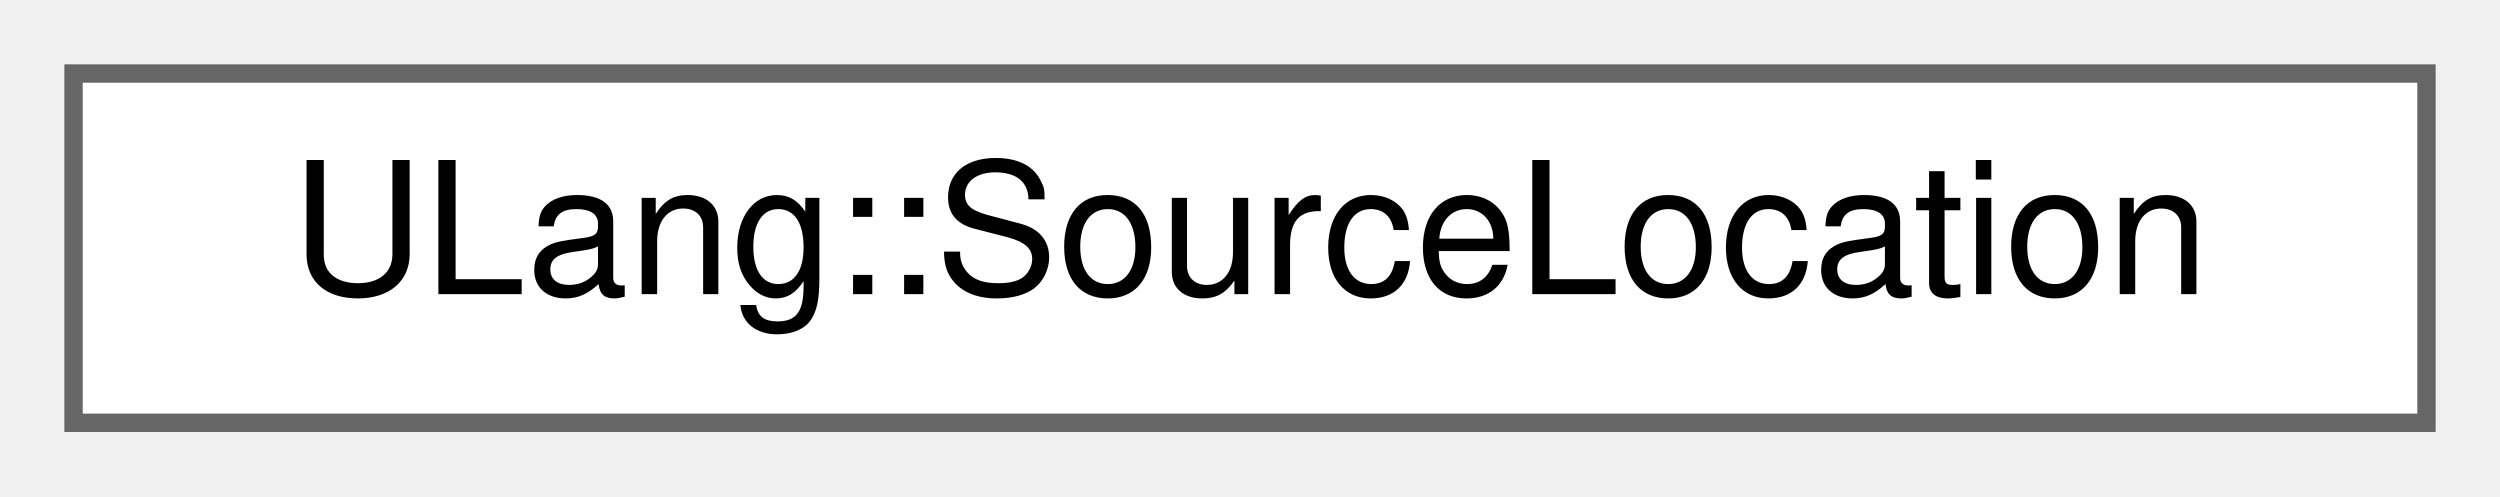
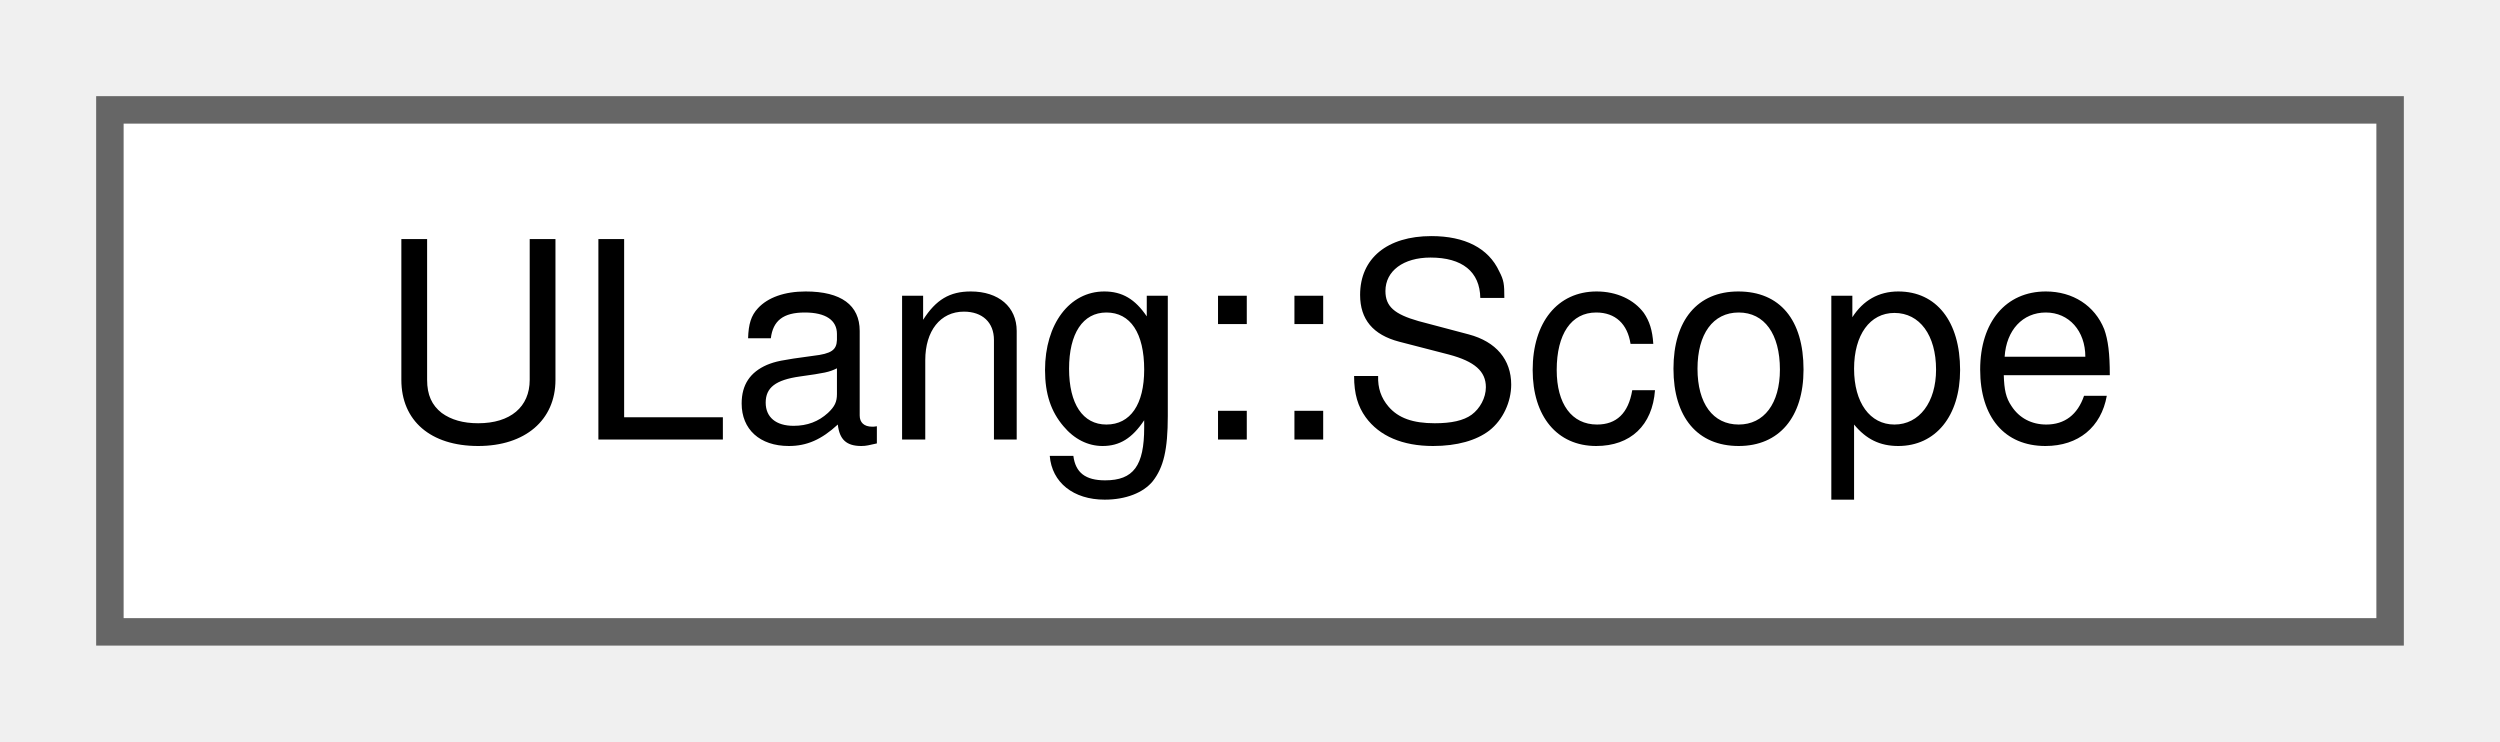
- <svg xmlns="http://www.w3.org/2000/svg" xmlns:xlink="http://www.w3.org/1999/xlink" width="136pt" height="27pt" viewBox="0.00 0.00 136.00 27.00">
+ <svg xmlns="http://www.w3.org/2000/svg" xmlns:xlink="http://www.w3.org/1999/xlink" width="91pt" height="27pt" viewBox="0.00 0.00 91.00 27.00">
  <g id="graph0" class="graph" transform="scale(1 1) rotate(0) translate(4 23)">
    <g id="Node000000" class="node">
      <g id="a_Node000000">
-         <a xlink:href="structULang_1_1SourceLocation.html" target="_top" xlink:title=" ">
-           <polygon fill="white" stroke="#666666" points="128,-19 0,-19 0,0 128,0 128,-19" />
-           <text text-anchor="middle" x="64" y="-7" font-family="Helvetica,sans-Serif" font-size="10.00">ULang::SourceLocation</text>
+         <a xlink:href="structULang_1_1Scope.html" target="_top" xlink:title=" ">
+           <polygon fill="white" stroke="#666666" points="83,-19 0,-19 0,0 83,0 83,-19" />
+           <text text-anchor="middle" x="41.5" y="-7" font-family="Helvetica,sans-Serif" font-size="10.00">ULang::Scope</text>
        </a>
      </g>
    </g>
  </g>
</svg>
